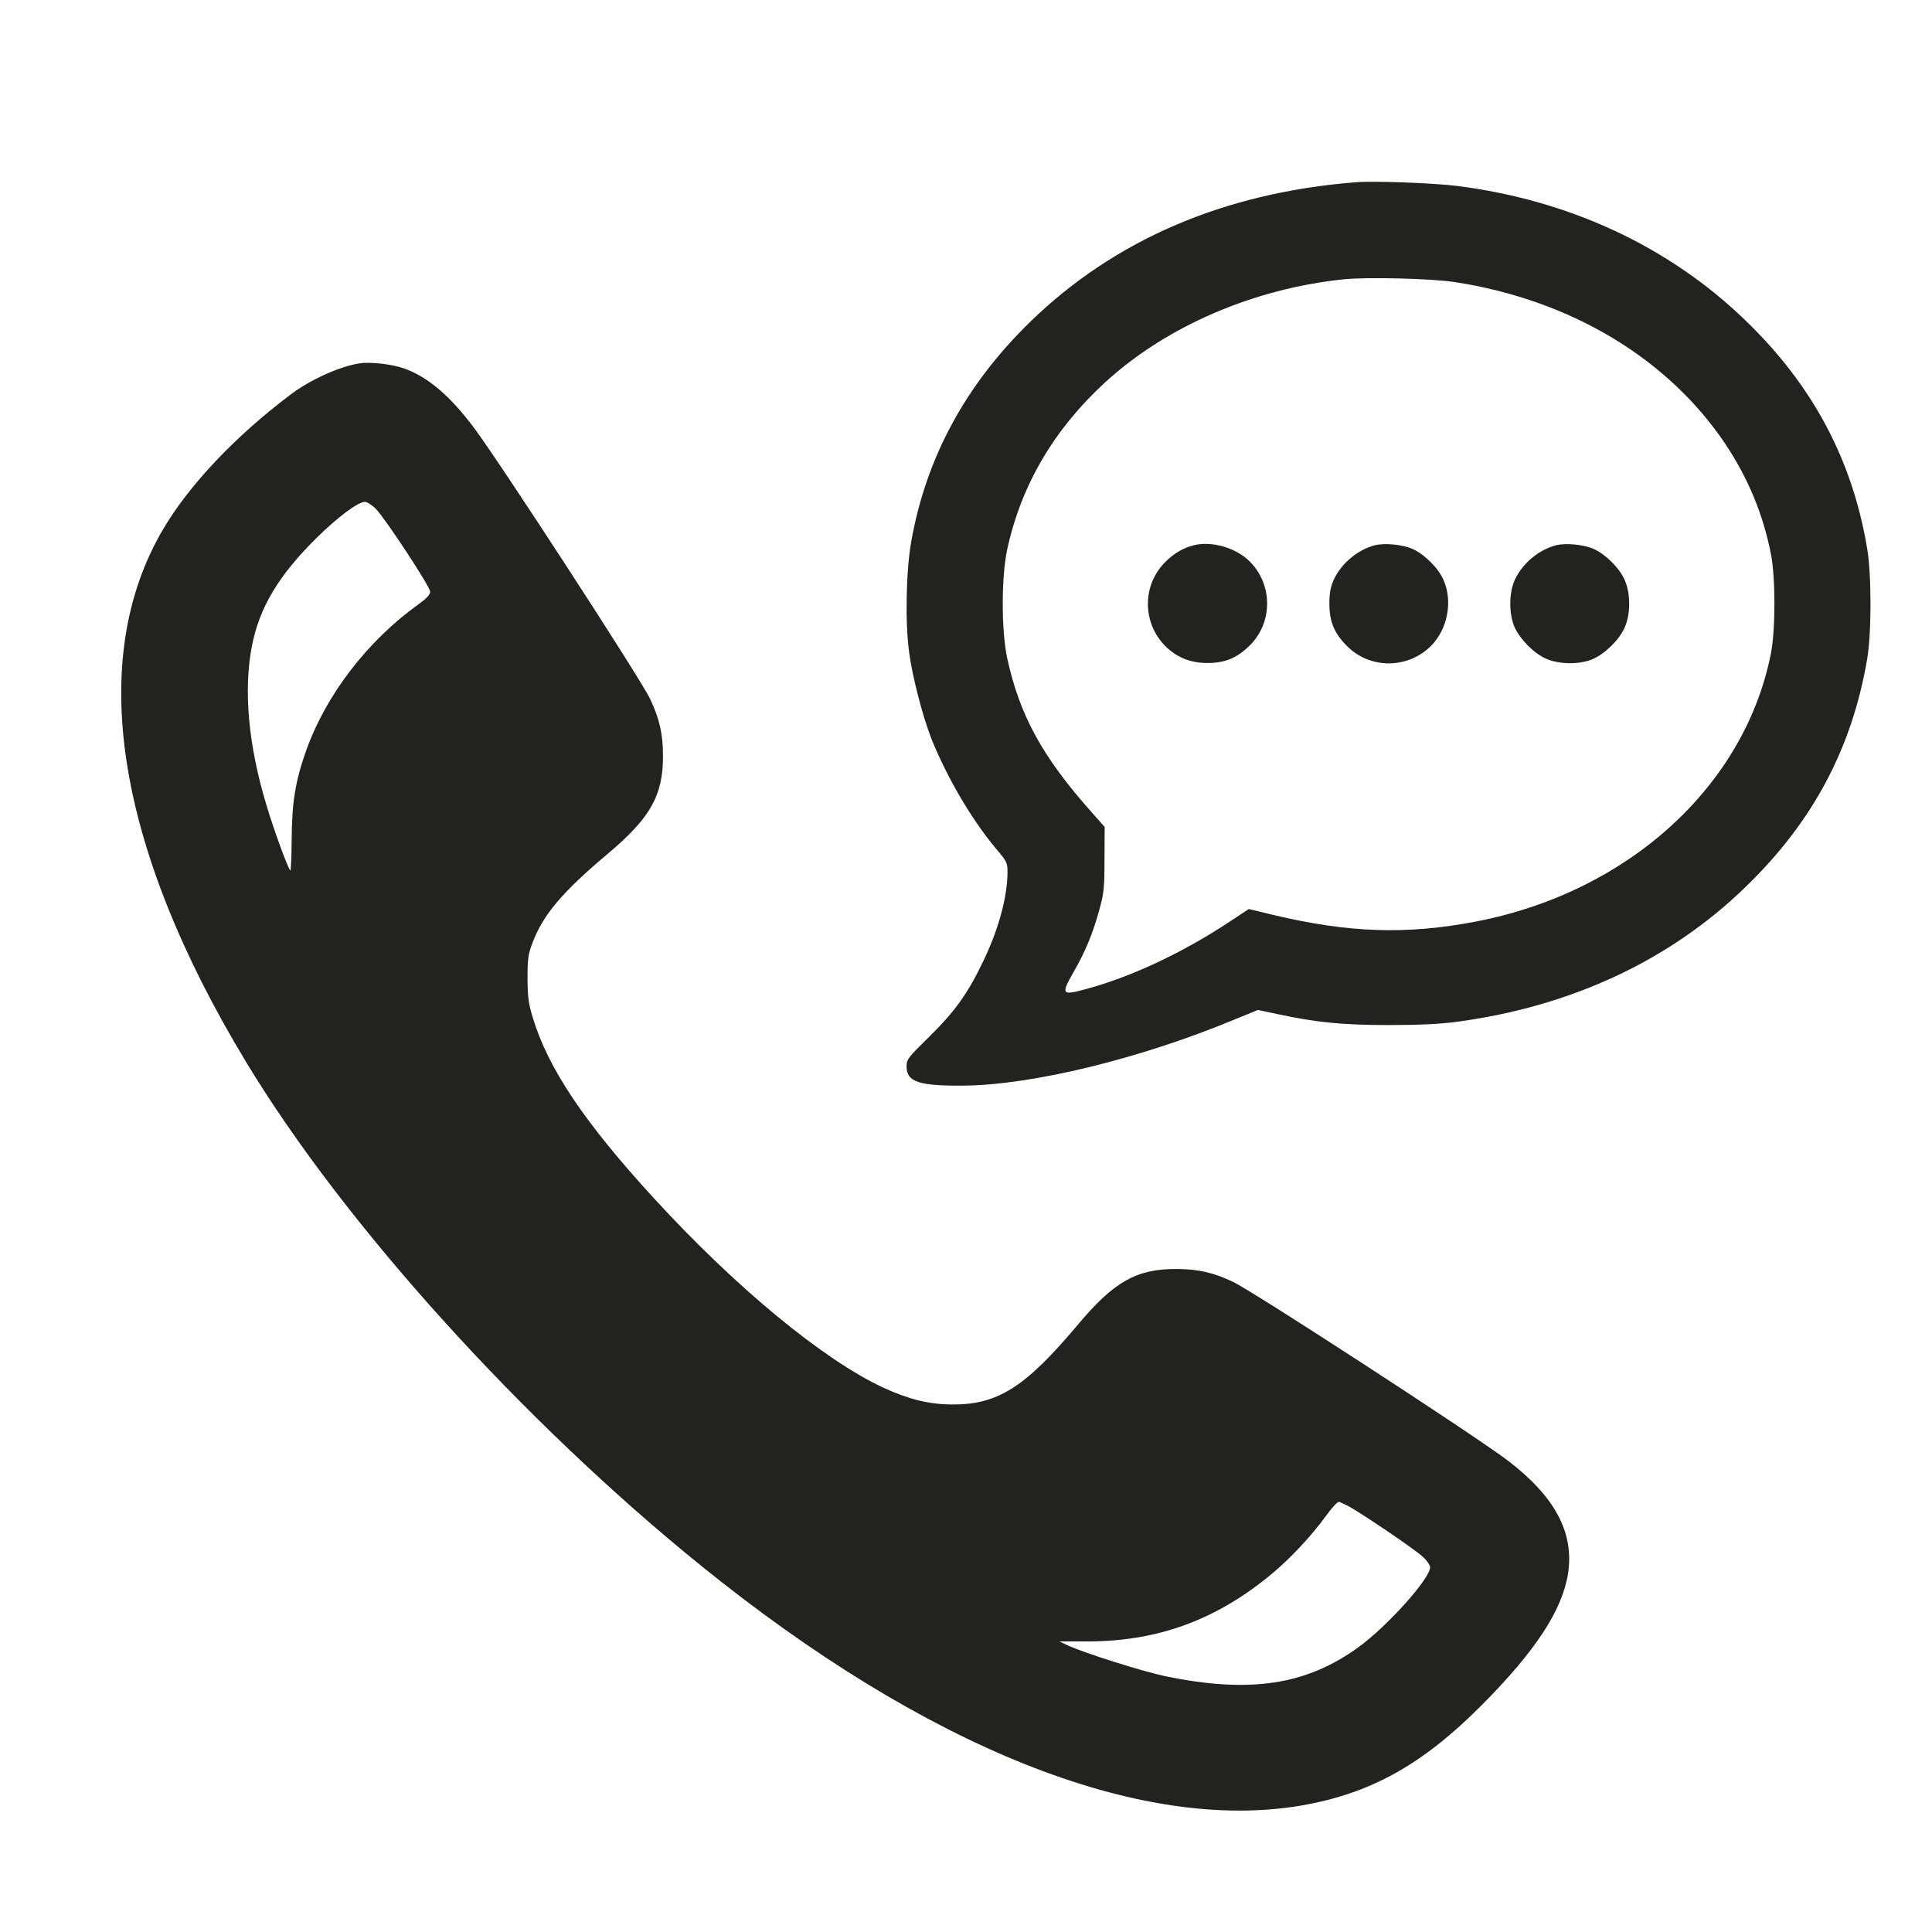
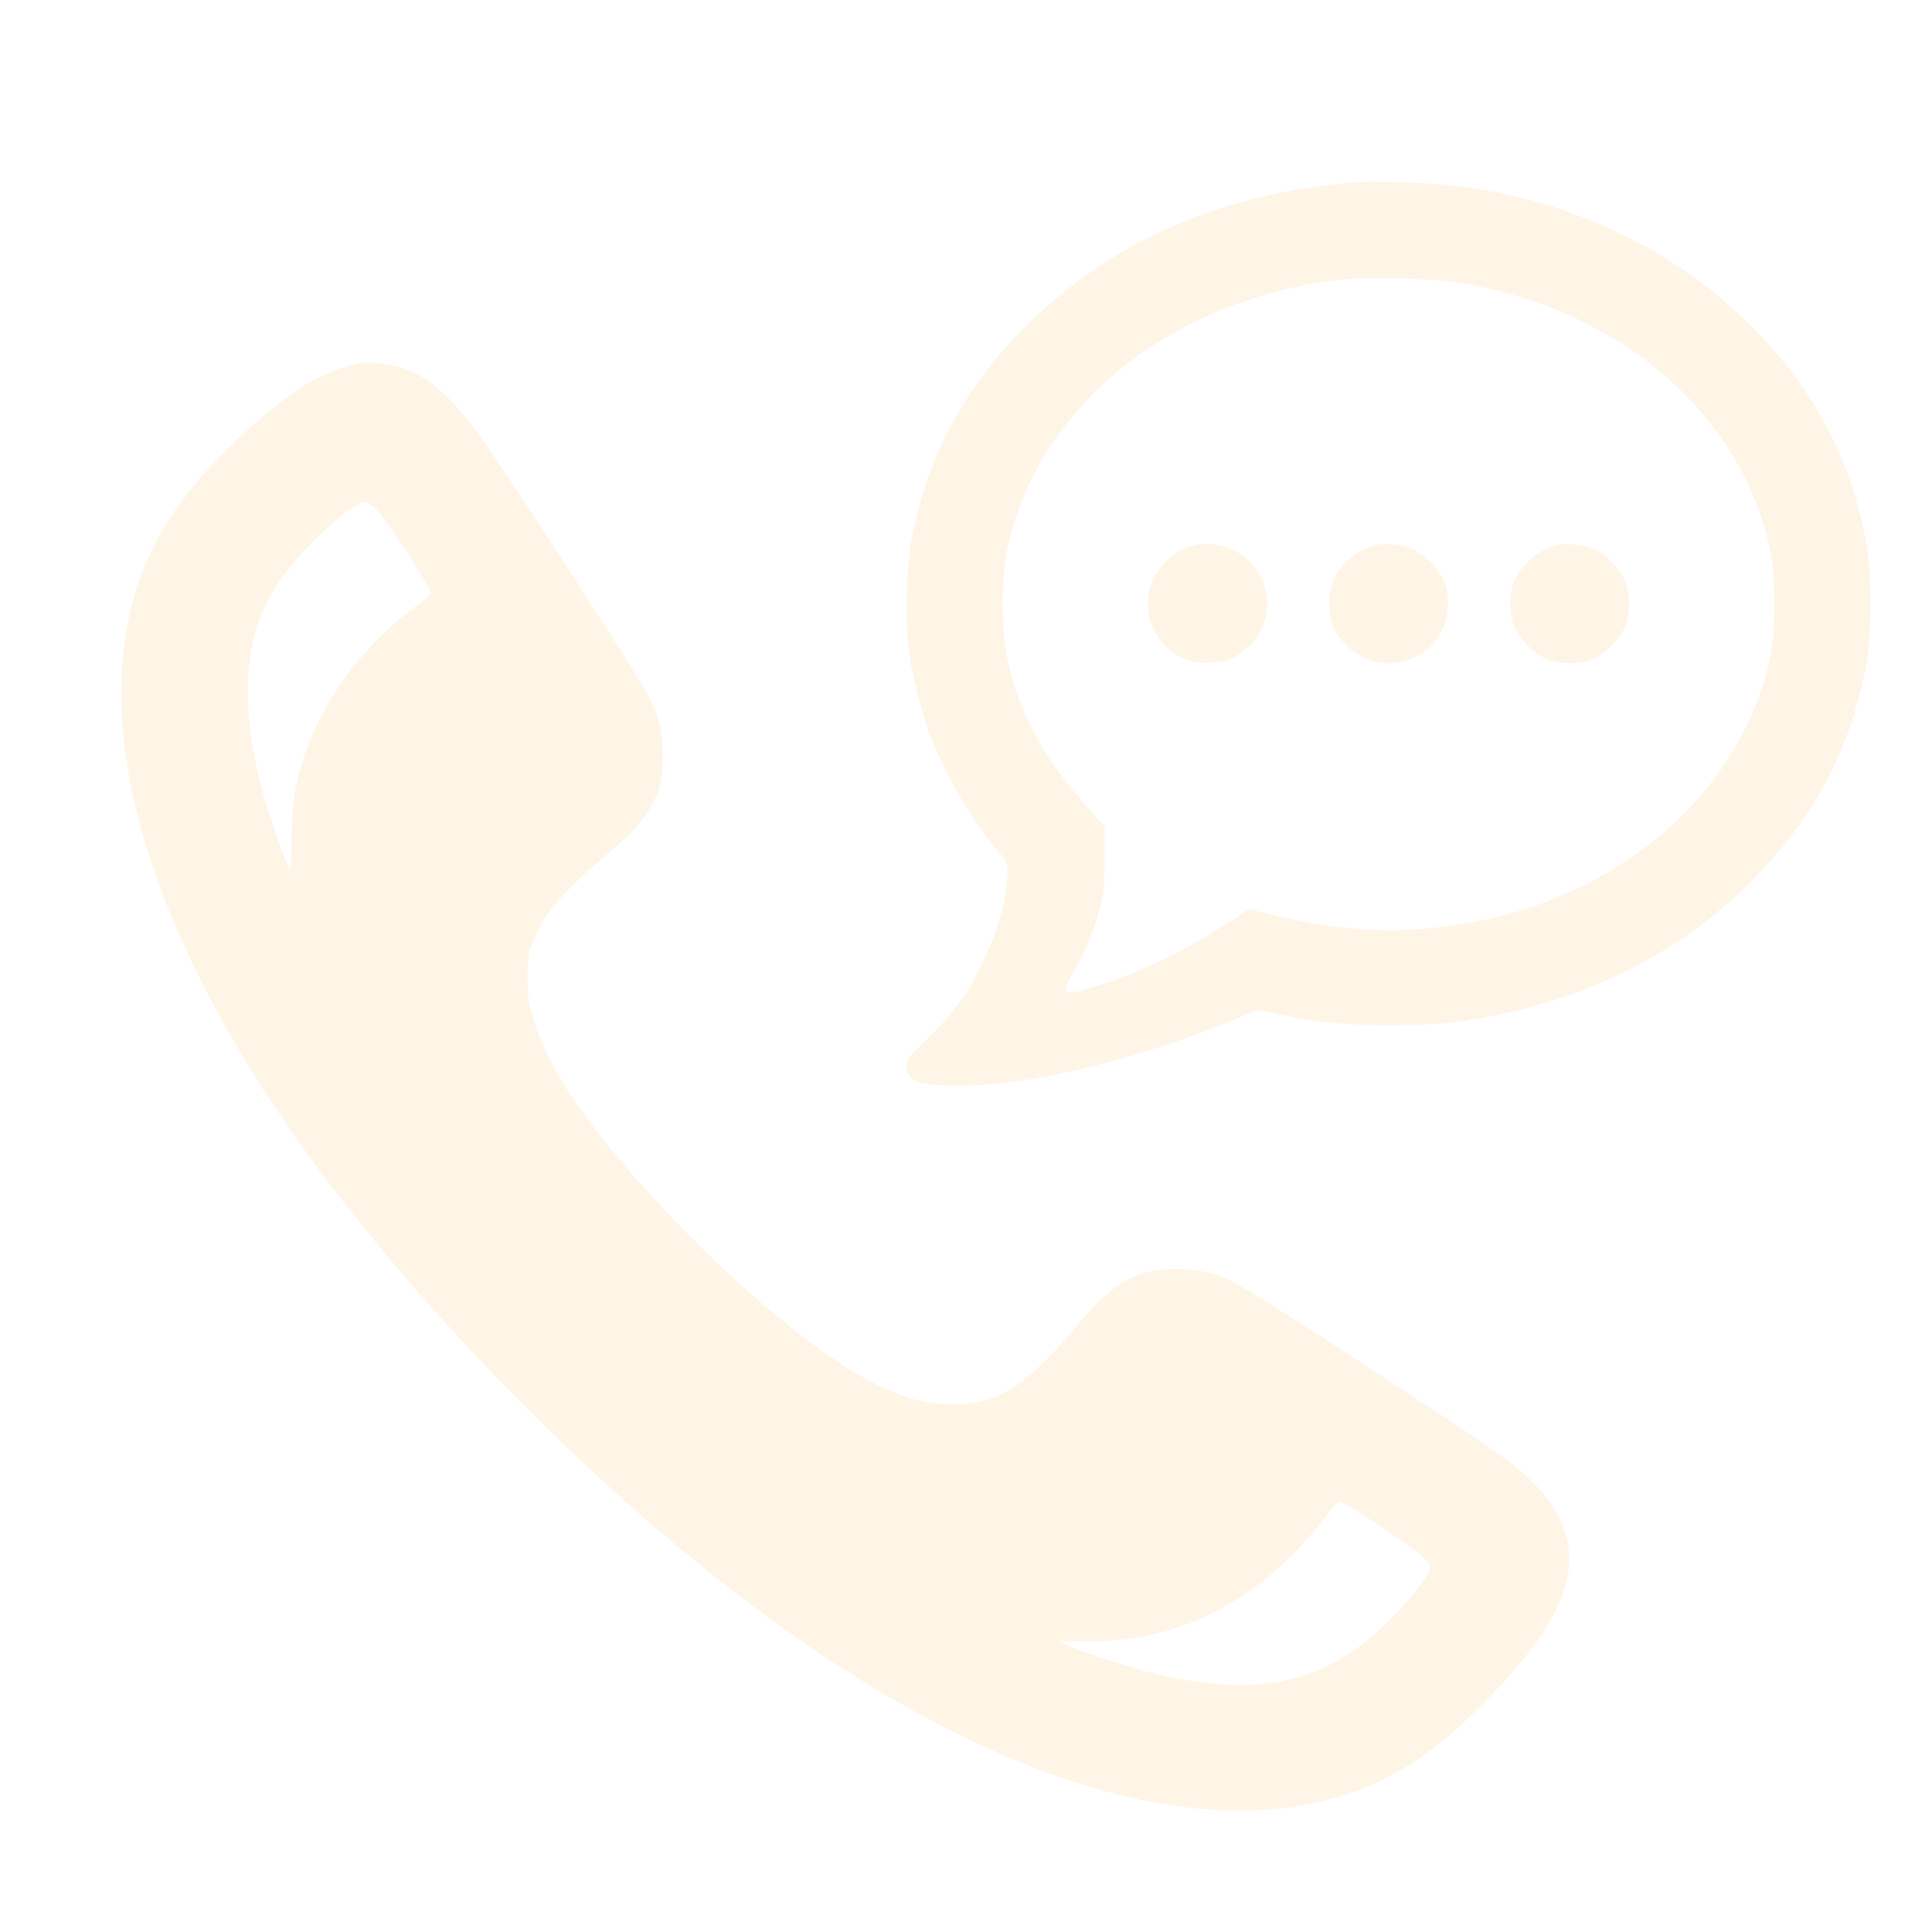
<svg xmlns="http://www.w3.org/2000/svg" version="1.0" width="1024pt" height="1024pt" viewBox="0 0 1024 1024" preserveAspectRatio="xMidYMid meet">
-   <g transform="translate(0,1024) scale(0.1,-0.1)" fill="#22221f" stroke="none">
+   <g transform="translate(0,1024) scale(0.1,-0.1)" fill="#fef5e7" stroke="none">
    <path d="M7185 9274 c-695 -55 -1276 -304 -1724 -739 -344 -335 -554 -723 -632 -1170 -27 -154 -32 -431 -10 -585 17 -128 71 -335 116 -451 81 -204 213 -431 344 -587 58 -68 61 -75 61 -124 0 -129 -47 -303 -126 -467 -83 -175 -151 -270 -288 -405 -114 -112 -121 -121 -121 -158 0 -83 65 -104 305 -102 363 4 931 142 1430 349 l127 52 109 -23 c206 -44 345 -57 584 -57 155 0 265 5 353 16 612 81 1137 325 1540 717 355 344 562 732 643 1205 24 137 24 452 0 590 -79 469 -288 862 -643 1205 -404 392 -935 640 -1534 715 -123 15 -438 27 -534 19z m525 -529 c613 -94 1131 -404 1436 -860 119 -179 199 -371 240 -580 25 -125 25 -405 0 -530 -140 -703 -756 -1263 -1561 -1419 -370 -71 -674 -61 -1078 35 l-128 31 -97 -64 c-253 -168 -528 -297 -772 -362 -122 -33 -127 -26 -61 90 64 111 103 205 137 330 25 89 28 116 28 270 l1 171 -70 79 c-260 292 -381 513 -447 817 -31 147 -31 427 0 573 74 342 247 637 520 888 324 297 788 497 1267 546 126 12 460 4 585 -15z" />
    <path d="M6327 7350 c-59 -15 -108 -45 -154 -92 -120 -123 -118 -320 3 -442 61 -61 134 -90 224 -90 93 0 155 26 222 91 125 122 125 323 2 447 -73 73 -201 110 -297 86z" />
    <path d="M7287 7350 c-92 -24 -179 -97 -219 -185 -16 -38 -22 -69 -22 -125 0 -93 25 -155 91 -222 122 -125 323 -125 447 -2 89 89 117 237 67 350 -27 63 -101 136 -163 164 -54 24 -148 33 -201 20z" />
    <path d="M8247 7350 c-92 -24 -179 -97 -219 -185 -31 -70 -31 -180 0 -250 30 -65 102 -138 166 -166 71 -32 182 -32 251 -1 65 30 138 102 166 166 32 71 32 181 0 252 -27 63 -101 136 -163 164 -54 24 -148 33 -201 20z" />
    <path d="M1905 8314 c-105 -16 -262 -87 -366 -166 -292 -220 -537 -479 -675 -714 -406 -690 -251 -1680 441 -2824 519 -858 1462 -1902 2415 -2672 1189 -961 2321 -1413 3175 -1268 367 63 642 215 955 529 289 290 430 506 461 701 33 217 -69 408 -321 600 -174 132 -1345 894 -1455 946 -103 49 -185 68 -300 68 -210 1 -330 -67 -517 -289 -284 -339 -430 -431 -673 -429 -124 1 -227 27 -363 89 -317 147 -783 531 -1217 1005 -366 399 -560 687 -641 956 -23 75 -27 107 -28 209 0 105 4 129 26 187 57 151 159 271 403 476 222 187 290 307 289 517 0 115 -19 196 -68 300 -50 106 -789 1243 -934 1438 -126 168 -243 268 -367 313 -66 24 -179 37 -240 28z m87 -771 c53 -55 288 -413 288 -439 0 -16 -18 -35 -62 -67 -271 -194 -492 -482 -597 -780 -56 -159 -74 -272 -75 -464 -1 -94 -4 -169 -7 -167 -11 6 -89 218 -128 351 -95 315 -121 605 -76 838 40 206 142 376 345 576 113 111 218 189 254 189 12 0 38 -17 58 -37z m5151 -5284 c66 -34 352 -228 397 -269 22 -20 40 -46 40 -57 0 -59 -222 -307 -375 -420 -280 -205 -580 -250 -1030 -157 -118 25 -427 122 -515 163 l-45 21 147 0 c376 0 687 115 981 360 100 84 203 194 283 303 40 54 61 76 72 77 1 0 22 -10 45 -21z" />
  </g>
</svg>
